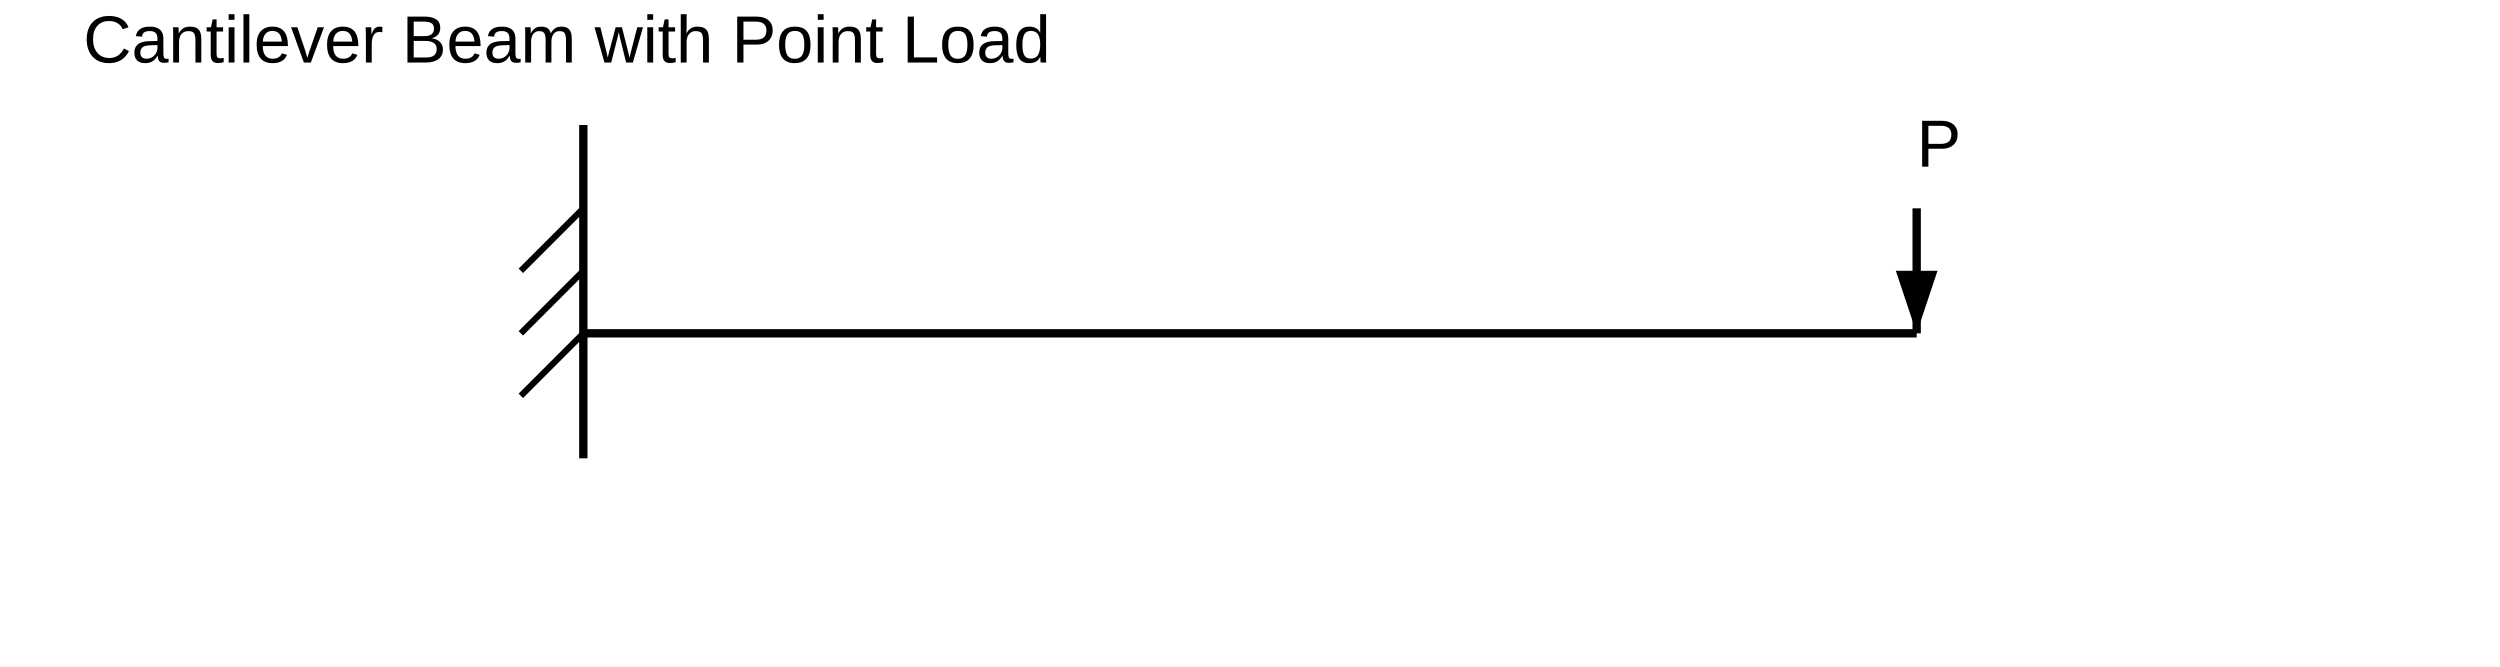
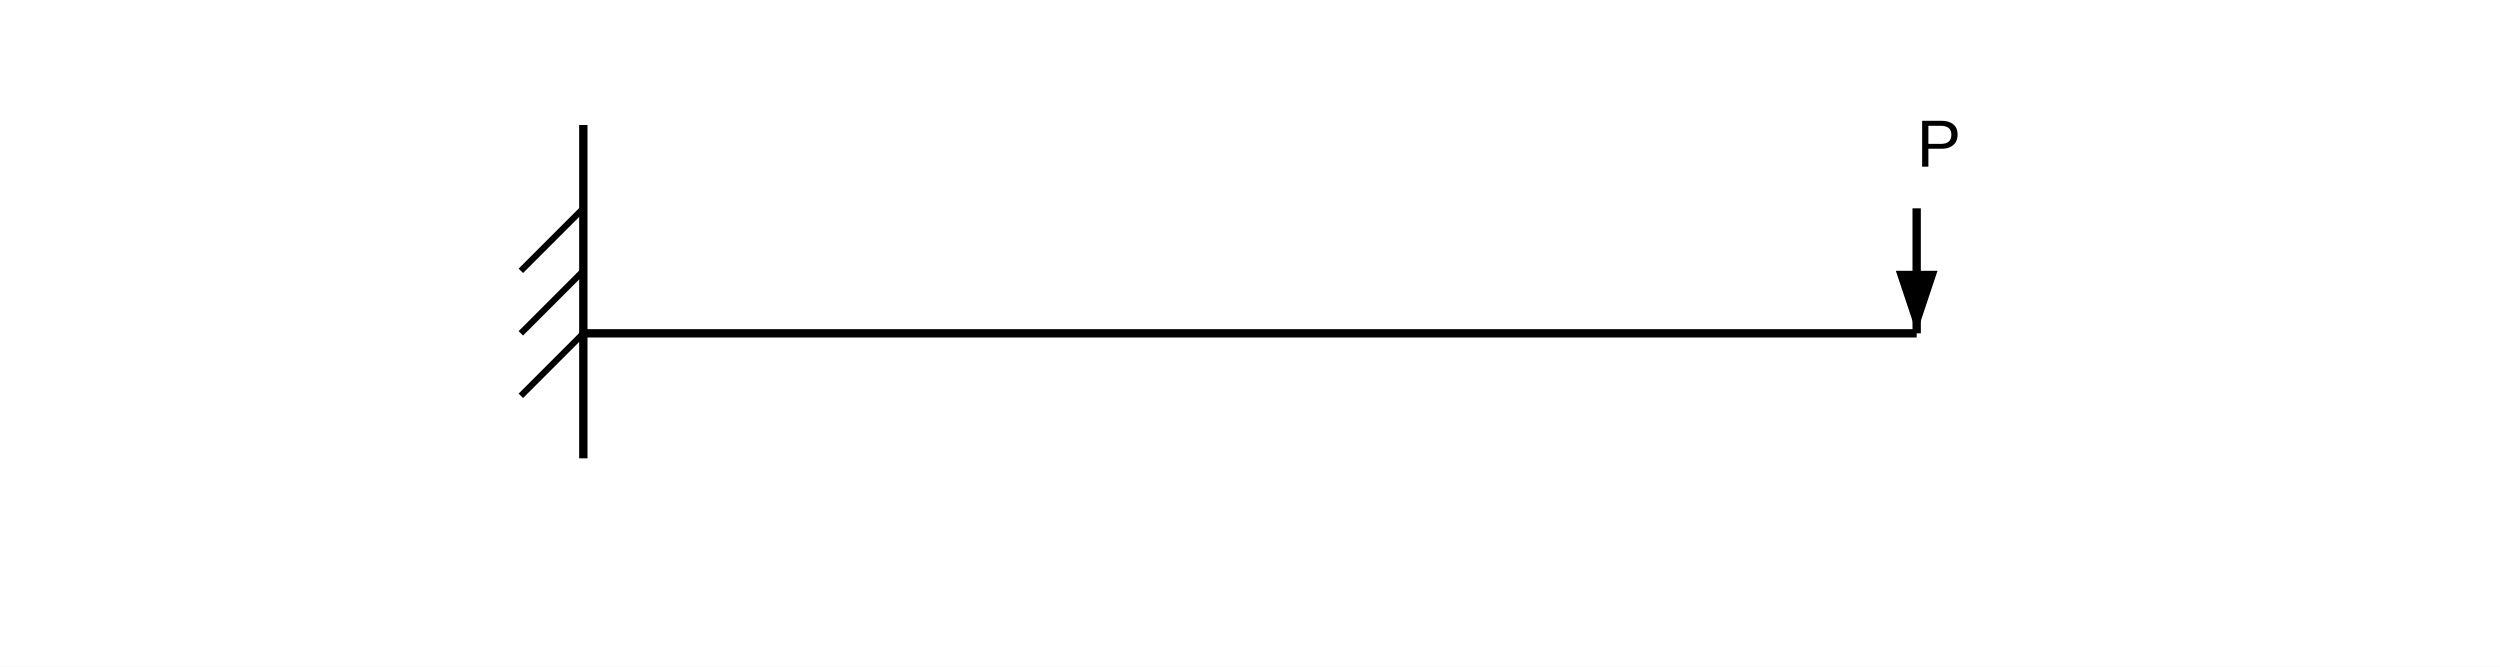
<svg xmlns="http://www.w3.org/2000/svg" width="600" height="160" viewBox="0 0 600 160">
  <style>
.line{stroke:black;stroke-width:2;fill:none}
.thin{stroke:black;stroke-width:1.5;fill:none}
.text{font-family:Arial;font-size:16px}
</style>
  <rect width="100%" height="100%" fill="white" />
-   <text x="20" y="15" class="text">Cantilever Beam with Point Load</text>
  <line x1="140" y1="30" x2="140" y2="110" class="line" />
  <line x1="140" y1="50" x2="125" y2="65" class="thin" />
  <line x1="140" y1="65" x2="125" y2="80" class="thin" />
  <line x1="140" y1="80" x2="125" y2="95" class="thin" />
  <line x1="140" y1="80" x2="460" y2="80" class="line" />
  <line x1="460" y1="50" x2="460" y2="80" class="line" />
  <polygon points="455,65 465,65 460,80" fill="black" />
  <text x="460" y="40" class="text">P</text>
</svg>
